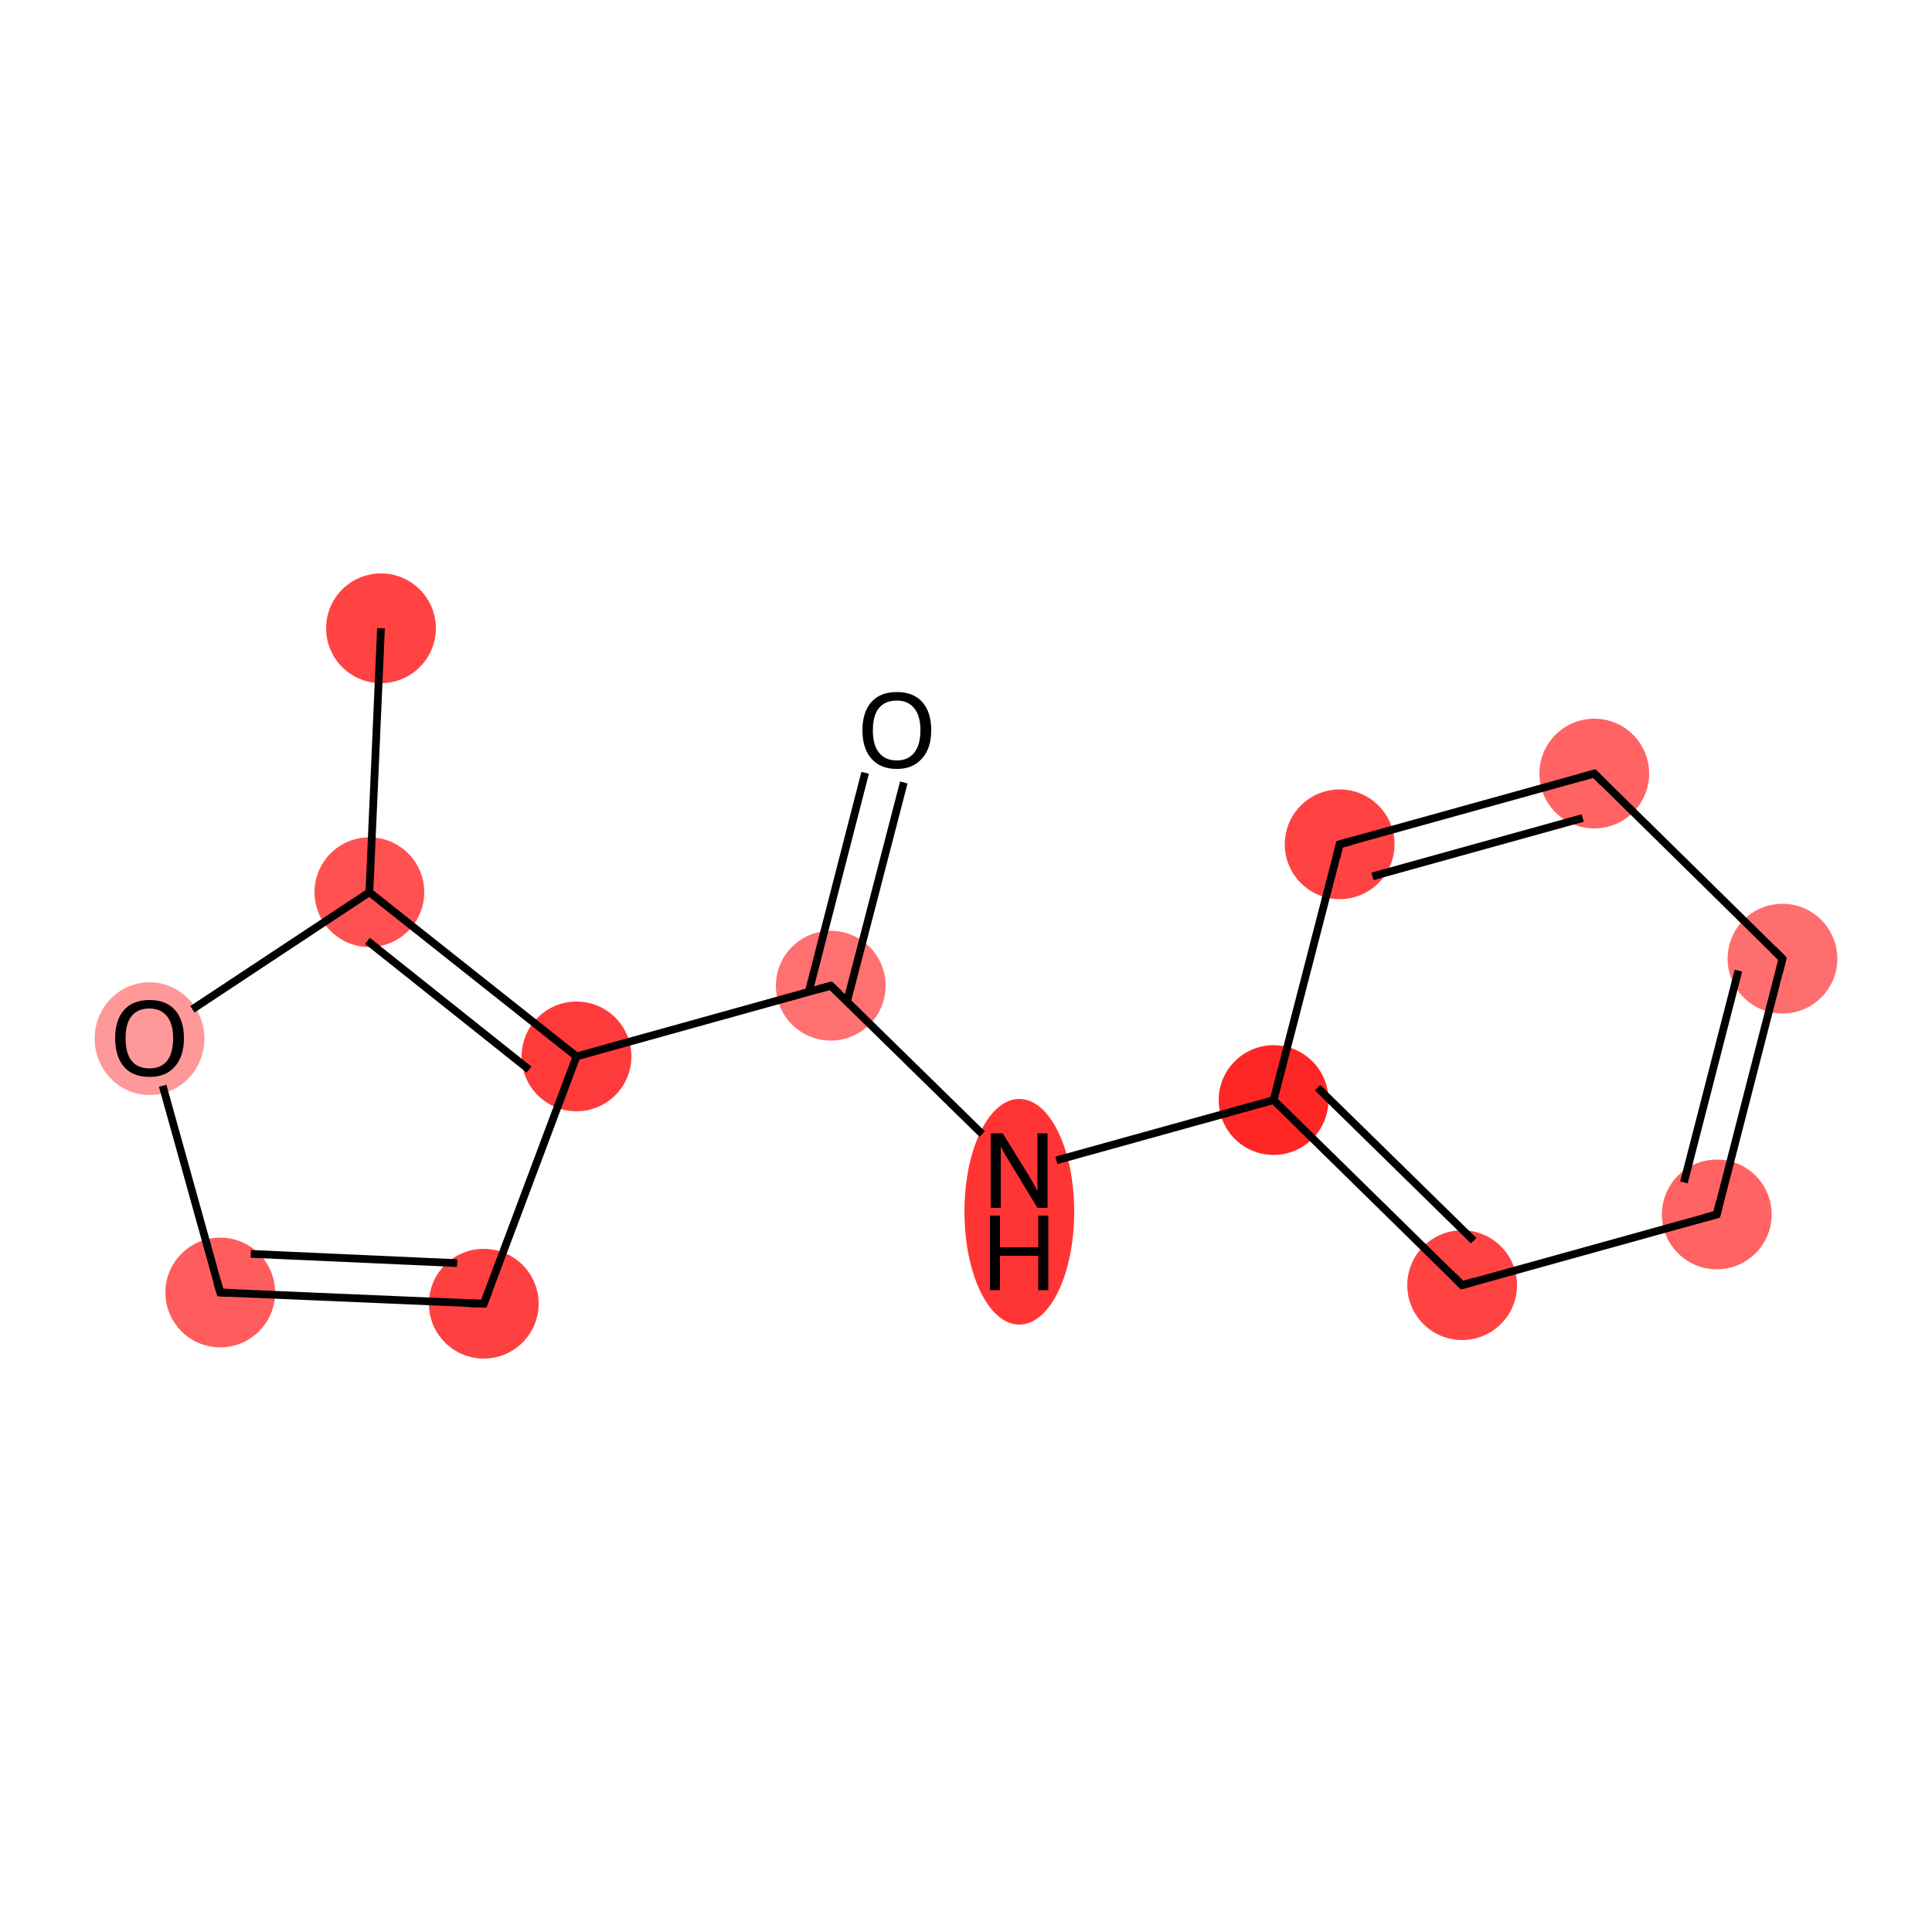
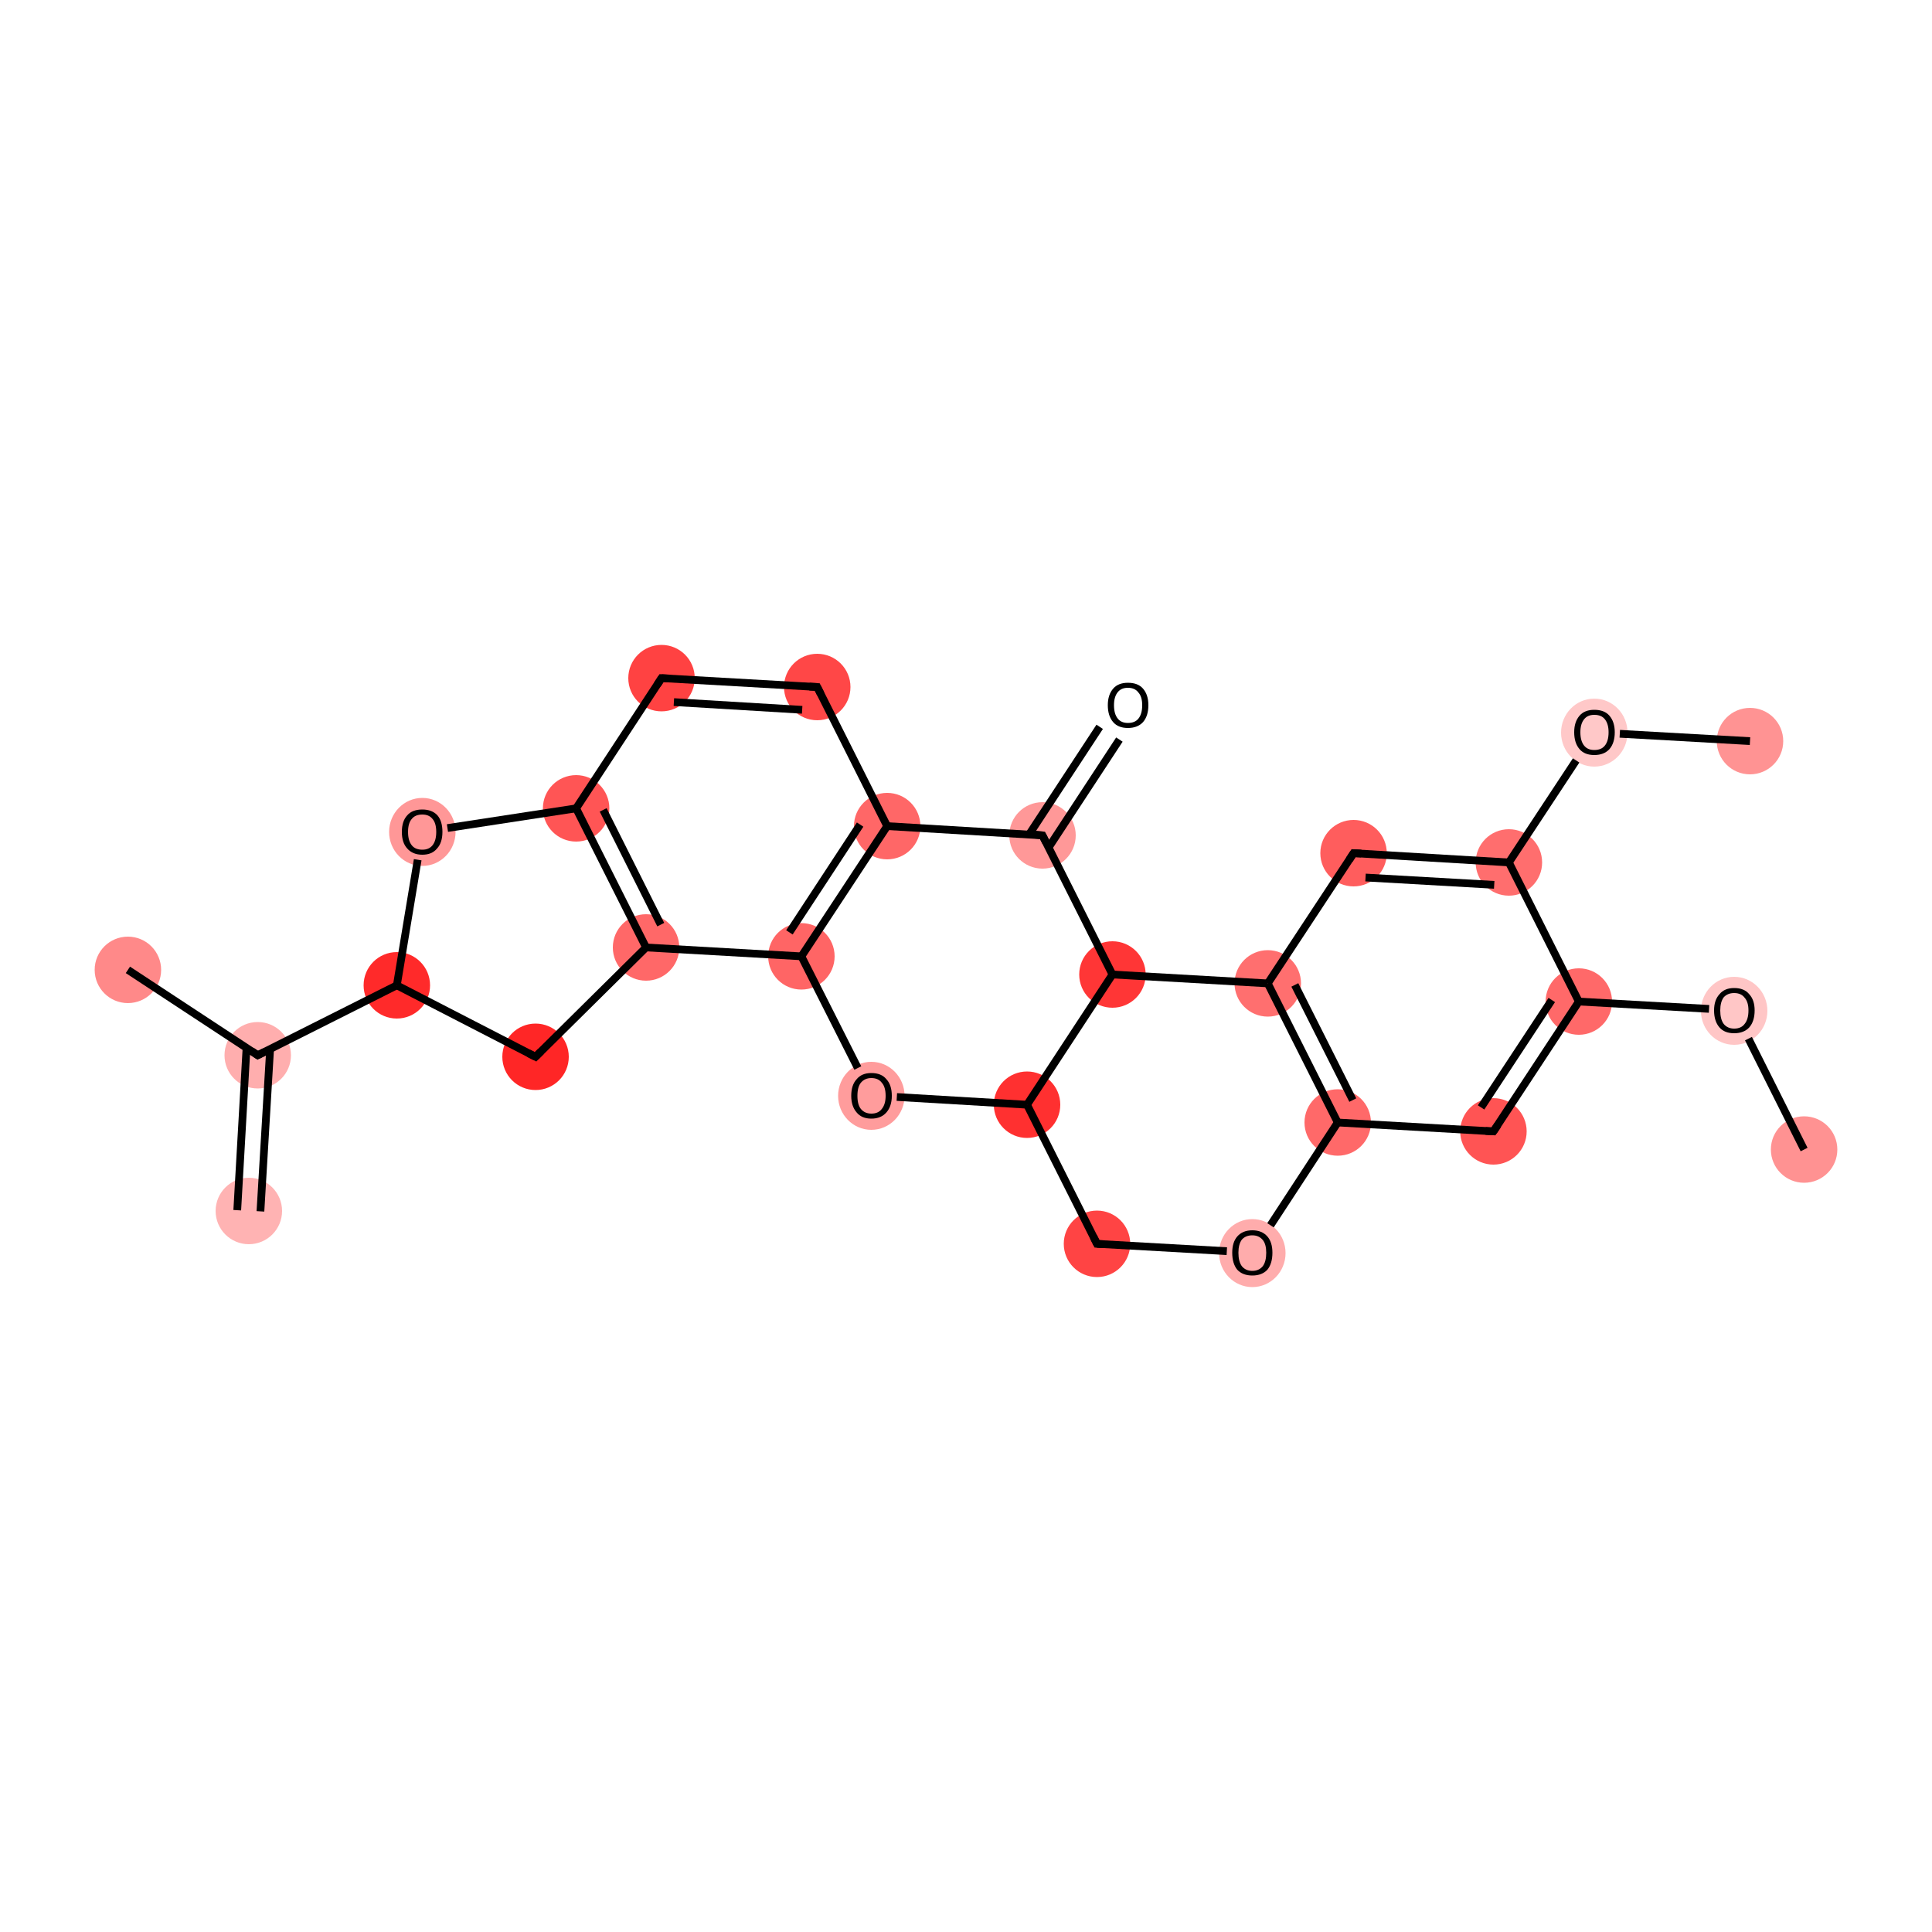
<svg xmlns="http://www.w3.org/2000/svg" version="1.1" baseProfile="full" xml:space="preserve" width="500px" height="500px" viewBox="0 0 500 500">
  <rect style="opacity:1.0;fill:#FFFFFF;stroke:none" width="500.0" height="500.0" x="0.0" y="0.0"> </rect>
-   <ellipse cx="98.6" cy="162.6" rx="13.7" ry="13.7" class="atom-0" style="fill:#FF4343;fill-rule:evenodd;stroke:#FF4343;stroke-width:1.0px;stroke-linecap:butt;stroke-linejoin:miter;stroke-opacity:1" />
-   <ellipse cx="95.6" cy="230.9" rx="13.7" ry="13.7" class="atom-1" style="fill:#FF5151;fill-rule:evenodd;stroke:#FF5151;stroke-width:1.0px;stroke-linecap:butt;stroke-linejoin:miter;stroke-opacity:1" />
-   <ellipse cx="38.7" cy="268.8" rx="13.7" ry="14.1" class="atom-2" style="fill:#FF9999;fill-rule:evenodd;stroke:#FF9999;stroke-width:1.0px;stroke-linecap:butt;stroke-linejoin:miter;stroke-opacity:1" />
-   <ellipse cx="57.0" cy="334.5" rx="13.7" ry="13.7" class="atom-3" style="fill:#FF5D5D;fill-rule:evenodd;stroke:#FF5D5D;stroke-width:1.0px;stroke-linecap:butt;stroke-linejoin:miter;stroke-opacity:1" />
-   <ellipse cx="125.2" cy="337.4" rx="13.7" ry="13.7" class="atom-4" style="fill:#FF4040;fill-rule:evenodd;stroke:#FF4040;stroke-width:1.0px;stroke-linecap:butt;stroke-linejoin:miter;stroke-opacity:1" />
-   <ellipse cx="149.2" cy="273.4" rx="13.7" ry="13.7" class="atom-5" style="fill:#FF3A3A;fill-rule:evenodd;stroke:#FF3A3A;stroke-width:1.0px;stroke-linecap:butt;stroke-linejoin:miter;stroke-opacity:1" />
-   <ellipse cx="215.0" cy="255.1" rx="13.7" ry="13.7" class="atom-6" style="fill:#FF7070;fill-rule:evenodd;stroke:#FF7070;stroke-width:1.0px;stroke-linecap:butt;stroke-linejoin:miter;stroke-opacity:1" />
-   <ellipse cx="232.1" cy="189.1" rx="13.7" ry="14.1" class="atom-7" style="fill:#FFFFFF;fill-rule:evenodd;stroke:#FFFFFF;stroke-width:1.0px;stroke-linecap:butt;stroke-linejoin:miter;stroke-opacity:1" />
-   <ellipse cx="263.8" cy="313.6" rx="13.7" ry="28.7" class="atom-8" style="fill:#FF3535;fill-rule:evenodd;stroke:#FF3535;stroke-width:1.0px;stroke-linecap:butt;stroke-linejoin:miter;stroke-opacity:1" />
-   <ellipse cx="329.6" cy="284.7" rx="13.7" ry="13.7" class="atom-9" style="fill:#FF2626;fill-rule:evenodd;stroke:#FF2626;stroke-width:1.0px;stroke-linecap:butt;stroke-linejoin:miter;stroke-opacity:1" />
-   <ellipse cx="378.4" cy="332.6" rx="13.7" ry="13.7" class="atom-10" style="fill:#FF4343;fill-rule:evenodd;stroke:#FF4343;stroke-width:1.0px;stroke-linecap:butt;stroke-linejoin:miter;stroke-opacity:1" />
-   <ellipse cx="444.3" cy="314.3" rx="13.7" ry="13.7" class="atom-11" style="fill:#FF6363;fill-rule:evenodd;stroke:#FF6363;stroke-width:1.0px;stroke-linecap:butt;stroke-linejoin:miter;stroke-opacity:1" />
-   <ellipse cx="461.3" cy="248.1" rx="13.7" ry="13.7" class="atom-12" style="fill:#FF6E6E;fill-rule:evenodd;stroke:#FF6E6E;stroke-width:1.0px;stroke-linecap:butt;stroke-linejoin:miter;stroke-opacity:1" />
-   <ellipse cx="412.6" cy="200.2" rx="13.7" ry="13.7" class="atom-13" style="fill:#FF6363;fill-rule:evenodd;stroke:#FF6363;stroke-width:1.0px;stroke-linecap:butt;stroke-linejoin:miter;stroke-opacity:1" />
-   <ellipse cx="346.7" cy="218.5" rx="13.7" ry="13.7" class="atom-14" style="fill:#FF4343;fill-rule:evenodd;stroke:#FF4343;stroke-width:1.0px;stroke-linecap:butt;stroke-linejoin:miter;stroke-opacity:1" />
-   <path class="bond-0 atom-0 atom-1" d="M 98.6,162.6 L 95.6,230.9" style="fill:none;fill-rule:evenodd;stroke:#000000;stroke-width:2.0px;stroke-linecap:butt;stroke-linejoin:miter;stroke-opacity:1" />
-   <path class="bond-1 atom-1 atom-2" d="M 95.6,230.9 L 49.8,261.2" style="fill:none;fill-rule:evenodd;stroke:#000000;stroke-width:2.0px;stroke-linecap:butt;stroke-linejoin:miter;stroke-opacity:1" />
-   <path class="bond-2 atom-2 atom-3" d="M 42.1,281.0 L 57.0,334.5" style="fill:none;fill-rule:evenodd;stroke:#000000;stroke-width:2.0px;stroke-linecap:butt;stroke-linejoin:miter;stroke-opacity:1" />
-   <path class="bond-3 atom-3 atom-4" d="M 57.0,334.5 L 125.2,337.4" style="fill:none;fill-rule:evenodd;stroke:#000000;stroke-width:2.0px;stroke-linecap:butt;stroke-linejoin:miter;stroke-opacity:1" />
-   <path class="bond-3 atom-3 atom-4" d="M 64.9,324.5 L 118.3,326.9" style="fill:none;fill-rule:evenodd;stroke:#000000;stroke-width:2.0px;stroke-linecap:butt;stroke-linejoin:miter;stroke-opacity:1" />
-   <path class="bond-4 atom-4 atom-5" d="M 125.2,337.4 L 149.2,273.4" style="fill:none;fill-rule:evenodd;stroke:#000000;stroke-width:2.0px;stroke-linecap:butt;stroke-linejoin:miter;stroke-opacity:1" />
-   <path class="bond-5 atom-5 atom-6" d="M 149.2,273.4 L 215.0,255.1" style="fill:none;fill-rule:evenodd;stroke:#000000;stroke-width:2.0px;stroke-linecap:butt;stroke-linejoin:miter;stroke-opacity:1" />
-   <path class="bond-6 atom-6 atom-7" d="M 219.2,259.2 L 233.9,202.5" style="fill:none;fill-rule:evenodd;stroke:#000000;stroke-width:2.0px;stroke-linecap:butt;stroke-linejoin:miter;stroke-opacity:1" />
-   <path class="bond-6 atom-6 atom-7" d="M 209.3,256.7 L 223.9,200.0" style="fill:none;fill-rule:evenodd;stroke:#000000;stroke-width:2.0px;stroke-linecap:butt;stroke-linejoin:miter;stroke-opacity:1" />
-   <path class="bond-7 atom-6 atom-8" d="M 215.0,255.1 L 254.2,293.5" style="fill:none;fill-rule:evenodd;stroke:#000000;stroke-width:2.0px;stroke-linecap:butt;stroke-linejoin:miter;stroke-opacity:1" />
-   <path class="bond-8 atom-8 atom-9" d="M 273.4,300.3 L 329.6,284.7" style="fill:none;fill-rule:evenodd;stroke:#000000;stroke-width:2.0px;stroke-linecap:butt;stroke-linejoin:miter;stroke-opacity:1" />
-   <path class="bond-9 atom-9 atom-10" d="M 329.6,284.7 L 378.4,332.6" style="fill:none;fill-rule:evenodd;stroke:#000000;stroke-width:2.0px;stroke-linecap:butt;stroke-linejoin:miter;stroke-opacity:1" />
-   <path class="bond-9 atom-9 atom-10" d="M 341.0,281.5 L 381.4,321.1" style="fill:none;fill-rule:evenodd;stroke:#000000;stroke-width:2.0px;stroke-linecap:butt;stroke-linejoin:miter;stroke-opacity:1" />
-   <path class="bond-10 atom-10 atom-11" d="M 378.4,332.6 L 444.3,314.3" style="fill:none;fill-rule:evenodd;stroke:#000000;stroke-width:2.0px;stroke-linecap:butt;stroke-linejoin:miter;stroke-opacity:1" />
-   <path class="bond-11 atom-11 atom-12" d="M 444.3,314.3 L 461.3,248.1" style="fill:none;fill-rule:evenodd;stroke:#000000;stroke-width:2.0px;stroke-linecap:butt;stroke-linejoin:miter;stroke-opacity:1" />
-   <path class="bond-11 atom-11 atom-12" d="M 435.8,306.0 L 449.9,251.2" style="fill:none;fill-rule:evenodd;stroke:#000000;stroke-width:2.0px;stroke-linecap:butt;stroke-linejoin:miter;stroke-opacity:1" />
-   <path class="bond-12 atom-12 atom-13" d="M 461.3,248.1 L 412.6,200.2" style="fill:none;fill-rule:evenodd;stroke:#000000;stroke-width:2.0px;stroke-linecap:butt;stroke-linejoin:miter;stroke-opacity:1" />
-   <path class="bond-13 atom-13 atom-14" d="M 412.6,200.2 L 346.7,218.5" style="fill:none;fill-rule:evenodd;stroke:#000000;stroke-width:2.0px;stroke-linecap:butt;stroke-linejoin:miter;stroke-opacity:1" />
-   <path class="bond-13 atom-13 atom-14" d="M 409.6,211.7 L 355.2,226.8" style="fill:none;fill-rule:evenodd;stroke:#000000;stroke-width:2.0px;stroke-linecap:butt;stroke-linejoin:miter;stroke-opacity:1" />
-   <path class="bond-14 atom-5 atom-1" d="M 149.2,273.4 L 95.6,230.9" style="fill:none;fill-rule:evenodd;stroke:#000000;stroke-width:2.0px;stroke-linecap:butt;stroke-linejoin:miter;stroke-opacity:1" />
-   <path class="bond-14 atom-5 atom-1" d="M 136.9,276.8 L 95.1,243.5" style="fill:none;fill-rule:evenodd;stroke:#000000;stroke-width:2.0px;stroke-linecap:butt;stroke-linejoin:miter;stroke-opacity:1" />
-   <path class="bond-15 atom-14 atom-9" d="M 346.7,218.5 L 329.6,284.7" style="fill:none;fill-rule:evenodd;stroke:#000000;stroke-width:2.0px;stroke-linecap:butt;stroke-linejoin:miter;stroke-opacity:1" />
-   <path d="M 56.2,331.8 L 57.0,334.5 L 60.4,334.6" style="fill:none;stroke:#000000;stroke-width:2.0px;stroke-linecap:butt;stroke-linejoin:miter;stroke-miterlimit:10;stroke-opacity:1;" />
-   <path d="M 121.8,337.3 L 125.2,337.4 L 126.4,334.2" style="fill:none;stroke:#000000;stroke-width:2.0px;stroke-linecap:butt;stroke-linejoin:miter;stroke-miterlimit:10;stroke-opacity:1;" />
-   <path d="M 211.7,256.0 L 215.0,255.1 L 217.0,257.0" style="fill:none;stroke:#000000;stroke-width:2.0px;stroke-linecap:butt;stroke-linejoin:miter;stroke-miterlimit:10;stroke-opacity:1;" />
-   <path d="M 376.0,330.2 L 378.4,332.6 L 381.7,331.6" style="fill:none;stroke:#000000;stroke-width:2.0px;stroke-linecap:butt;stroke-linejoin:miter;stroke-miterlimit:10;stroke-opacity:1;" />
-   <path d="M 441.0,315.2 L 444.3,314.3 L 445.1,310.9" style="fill:none;stroke:#000000;stroke-width:2.0px;stroke-linecap:butt;stroke-linejoin:miter;stroke-miterlimit:10;stroke-opacity:1;" />
-   <path d="M 460.5,251.4 L 461.3,248.1 L 458.9,245.7" style="fill:none;stroke:#000000;stroke-width:2.0px;stroke-linecap:butt;stroke-linejoin:miter;stroke-miterlimit:10;stroke-opacity:1;" />
-   <path d="M 415.0,202.6 L 412.6,200.2 L 409.3,201.1" style="fill:none;stroke:#000000;stroke-width:2.0px;stroke-linecap:butt;stroke-linejoin:miter;stroke-miterlimit:10;stroke-opacity:1;" />
-   <path d="M 350.0,217.6 L 346.7,218.5 L 345.9,221.8" style="fill:none;stroke:#000000;stroke-width:2.0px;stroke-linecap:butt;stroke-linejoin:miter;stroke-miterlimit:10;stroke-opacity:1;" />
-   <path class="atom-2" d="M 29.8 268.7 Q 29.8 264.0, 32.1 261.4 Q 34.4 258.8, 38.7 258.8 Q 43.0 258.8, 45.3 261.4 Q 47.6 264.0, 47.6 268.7 Q 47.6 273.4, 45.2 276.1 Q 42.9 278.7, 38.7 278.7 Q 34.4 278.7, 32.1 276.1 Q 29.8 273.4, 29.8 268.7 M 38.7 276.5 Q 41.6 276.5, 43.2 274.6 Q 44.8 272.6, 44.8 268.7 Q 44.8 264.9, 43.2 263.0 Q 41.6 261.0, 38.7 261.0 Q 35.7 261.0, 34.1 262.9 Q 32.5 264.8, 32.5 268.7 Q 32.5 272.6, 34.1 274.6 Q 35.7 276.5, 38.7 276.5 " fill="#000000" />
-   <path class="atom-7" d="M 223.2 189.0 Q 223.2 184.3, 225.5 181.7 Q 227.8 179.1, 232.1 179.1 Q 236.4 179.1, 238.7 181.7 Q 241.0 184.3, 241.0 189.0 Q 241.0 193.7, 238.6 196.3 Q 236.3 199.0, 232.1 199.0 Q 227.8 199.0, 225.5 196.3 Q 223.2 193.7, 223.2 189.0 M 232.1 196.8 Q 235.0 196.8, 236.6 194.8 Q 238.2 192.8, 238.2 189.0 Q 238.2 185.2, 236.6 183.3 Q 235.0 181.3, 232.1 181.3 Q 229.1 181.3, 227.5 183.2 Q 225.9 185.1, 225.9 189.0 Q 225.9 192.9, 227.5 194.8 Q 229.1 196.8, 232.1 196.8 " fill="#000000" />
-   <path class="atom-8" d="M 259.5 293.3 L 265.8 303.5 Q 266.5 304.6, 267.5 306.4 Q 268.5 308.2, 268.5 308.3 L 268.5 293.3 L 271.1 293.3 L 271.1 312.6 L 268.5 312.6 L 261.7 301.4 Q 260.9 300.1, 260.0 298.6 Q 259.2 297.1, 259.0 296.7 L 259.0 312.6 L 256.4 312.6 L 256.4 293.3 L 259.5 293.3 " fill="#000000" />
-   <path class="atom-8" d="M 256.2 314.6 L 258.8 314.6 L 258.8 322.8 L 268.7 322.8 L 268.7 314.6 L 271.3 314.6 L 271.3 333.9 L 268.7 333.9 L 268.7 325.0 L 258.8 325.0 L 258.8 333.9 L 256.2 333.9 L 256.2 314.6 " fill="#000000" />
+   <ellipse cx="466.9" cy="297.5" rx="8.1" ry="8.1" class="atom-0" style="fill:#FF9292;fill-rule:evenodd;stroke:#FF9292;stroke-width:1.0px;stroke-linecap:butt;stroke-linejoin:miter;stroke-opacity:1" />
+   <ellipse cx="448.8" cy="261.6" rx="8.1" ry="8.3" class="atom-1" style="fill:#FFC6C6;fill-rule:evenodd;stroke:#FFC6C6;stroke-width:1.0px;stroke-linecap:butt;stroke-linejoin:miter;stroke-opacity:1" />
+   <ellipse cx="408.6" cy="259.2" rx="8.1" ry="8.1" class="atom-2" style="fill:#FF6969;fill-rule:evenodd;stroke:#FF6969;stroke-width:1.0px;stroke-linecap:butt;stroke-linejoin:miter;stroke-opacity:1" />
+   <ellipse cx="386.5" cy="292.8" rx="8.1" ry="8.1" class="atom-3" style="fill:#FF5454;fill-rule:evenodd;stroke:#FF5454;stroke-width:1.0px;stroke-linecap:butt;stroke-linejoin:miter;stroke-opacity:1" />
+   <ellipse cx="346.2" cy="290.5" rx="8.1" ry="8.1" class="atom-4" style="fill:#FF6969;fill-rule:evenodd;stroke:#FF6969;stroke-width:1.0px;stroke-linecap:butt;stroke-linejoin:miter;stroke-opacity:1" />
+   <ellipse cx="324.1" cy="324.3" rx="8.1" ry="8.3" class="atom-5" style="fill:#FFACAC;fill-rule:evenodd;stroke:#FFACAC;stroke-width:1.0px;stroke-linecap:butt;stroke-linejoin:miter;stroke-opacity:1" />
+   <ellipse cx="283.9" cy="321.9" rx="8.1" ry="8.1" class="atom-6" style="fill:#FF4444;fill-rule:evenodd;stroke:#FF4444;stroke-width:1.0px;stroke-linecap:butt;stroke-linejoin:miter;stroke-opacity:1" />
+   <ellipse cx="265.8" cy="285.9" rx="8.1" ry="8.1" class="atom-7" style="fill:#FF3030;fill-rule:evenodd;stroke:#FF3030;stroke-width:1.0px;stroke-linecap:butt;stroke-linejoin:miter;stroke-opacity:1" />
+   <ellipse cx="225.5" cy="283.6" rx="8.1" ry="8.3" class="atom-8" style="fill:#FF9C9C;fill-rule:evenodd;stroke:#FF9C9C;stroke-width:1.0px;stroke-linecap:butt;stroke-linejoin:miter;stroke-opacity:1" />
+   <ellipse cx="207.4" cy="247.5" rx="8.1" ry="8.1" class="atom-9" style="fill:#FF6565;fill-rule:evenodd;stroke:#FF6565;stroke-width:1.0px;stroke-linecap:butt;stroke-linejoin:miter;stroke-opacity:1" />
+   <ellipse cx="167.2" cy="245.2" rx="8.1" ry="8.1" class="atom-10" style="fill:#FF6868;fill-rule:evenodd;stroke:#FF6868;stroke-width:1.0px;stroke-linecap:butt;stroke-linejoin:miter;stroke-opacity:1" />
+   <ellipse cx="138.6" cy="273.5" rx="8.1" ry="8.1" class="atom-11" style="fill:#FF2626;fill-rule:evenodd;stroke:#FF2626;stroke-width:1.0px;stroke-linecap:butt;stroke-linejoin:miter;stroke-opacity:1" />
+   <ellipse cx="102.7" cy="255.0" rx="8.1" ry="8.1" class="atom-12" style="fill:#FF2A2A;fill-rule:evenodd;stroke:#FF2A2A;stroke-width:1.0px;stroke-linecap:butt;stroke-linejoin:miter;stroke-opacity:1" />
+   <ellipse cx="109.3" cy="215.3" rx="8.1" ry="8.3" class="atom-13" style="fill:#FF9797;fill-rule:evenodd;stroke:#FF9797;stroke-width:1.0px;stroke-linecap:butt;stroke-linejoin:miter;stroke-opacity:1" />
+   <ellipse cx="149.1" cy="209.2" rx="8.1" ry="8.1" class="atom-14" style="fill:#FF5555;fill-rule:evenodd;stroke:#FF5555;stroke-width:1.0px;stroke-linecap:butt;stroke-linejoin:miter;stroke-opacity:1" />
+   <ellipse cx="171.2" cy="175.5" rx="8.1" ry="8.1" class="atom-15" style="fill:#FF4242;fill-rule:evenodd;stroke:#FF4242;stroke-width:1.0px;stroke-linecap:butt;stroke-linejoin:miter;stroke-opacity:1" />
+   <ellipse cx="211.5" cy="177.8" rx="8.1" ry="8.1" class="atom-16" style="fill:#FF4747;fill-rule:evenodd;stroke:#FF4747;stroke-width:1.0px;stroke-linecap:butt;stroke-linejoin:miter;stroke-opacity:1" />
+   <ellipse cx="229.6" cy="213.8" rx="8.1" ry="8.1" class="atom-17" style="fill:#FF6767;fill-rule:evenodd;stroke:#FF6767;stroke-width:1.0px;stroke-linecap:butt;stroke-linejoin:miter;stroke-opacity:1" />
+   <ellipse cx="269.8" cy="216.2" rx="8.1" ry="8.1" class="atom-18" style="fill:#FF9898;fill-rule:evenodd;stroke:#FF9898;stroke-width:1.0px;stroke-linecap:butt;stroke-linejoin:miter;stroke-opacity:1" />
+   <ellipse cx="291.9" cy="182.6" rx="8.1" ry="8.3" class="atom-19" style="fill:#FFFFFF;fill-rule:evenodd;stroke:#FFFFFF;stroke-width:1.0px;stroke-linecap:butt;stroke-linejoin:miter;stroke-opacity:1" />
+   <ellipse cx="287.9" cy="252.2" rx="8.1" ry="8.1" class="atom-20" style="fill:#FF3636;fill-rule:evenodd;stroke:#FF3636;stroke-width:1.0px;stroke-linecap:butt;stroke-linejoin:miter;stroke-opacity:1" />
+   <ellipse cx="328.1" cy="254.5" rx="8.1" ry="8.1" class="atom-21" style="fill:#FF6F6F;fill-rule:evenodd;stroke:#FF6F6F;stroke-width:1.0px;stroke-linecap:butt;stroke-linejoin:miter;stroke-opacity:1" />
+   <ellipse cx="350.3" cy="220.8" rx="8.1" ry="8.1" class="atom-22" style="fill:#FF5D5D;fill-rule:evenodd;stroke:#FF5D5D;stroke-width:1.0px;stroke-linecap:butt;stroke-linejoin:miter;stroke-opacity:1" />
+   <ellipse cx="390.5" cy="223.2" rx="8.1" ry="8.1" class="atom-23" style="fill:#FF6E6E;fill-rule:evenodd;stroke:#FF6E6E;stroke-width:1.0px;stroke-linecap:butt;stroke-linejoin:miter;stroke-opacity:1" />
+   <ellipse cx="412.6" cy="189.6" rx="8.1" ry="8.3" class="atom-24" style="fill:#FFC8C8;fill-rule:evenodd;stroke:#FFC8C8;stroke-width:1.0px;stroke-linecap:butt;stroke-linejoin:miter;stroke-opacity:1" />
+   <ellipse cx="452.9" cy="191.8" rx="8.1" ry="8.1" class="atom-25" style="fill:#FF9393;fill-rule:evenodd;stroke:#FF9393;stroke-width:1.0px;stroke-linecap:butt;stroke-linejoin:miter;stroke-opacity:1" />
+   <ellipse cx="66.7" cy="273.1" rx="8.1" ry="8.1" class="atom-26" style="fill:#FFAEAE;fill-rule:evenodd;stroke:#FFAEAE;stroke-width:1.0px;stroke-linecap:butt;stroke-linejoin:miter;stroke-opacity:1" />
+   <ellipse cx="33.1" cy="251.0" rx="8.1" ry="8.1" class="atom-27" style="fill:#FF8989;fill-rule:evenodd;stroke:#FF8989;stroke-width:1.0px;stroke-linecap:butt;stroke-linejoin:miter;stroke-opacity:1" />
+   <ellipse cx="64.4" cy="313.4" rx="8.1" ry="8.1" class="atom-28" style="fill:#FFB3B3;fill-rule:evenodd;stroke:#FFB3B3;stroke-width:1.0px;stroke-linecap:butt;stroke-linejoin:miter;stroke-opacity:1" />
+   <path class="bond-0 atom-0 atom-1" d="M 466.9,297.5 L 452.5,268.8" style="fill:none;fill-rule:evenodd;stroke:#000000;stroke-width:2.0px;stroke-linecap:butt;stroke-linejoin:miter;stroke-opacity:1" />
+   <path class="bond-1 atom-1 atom-2" d="M 442.3,261.1 L 408.6,259.2" style="fill:none;fill-rule:evenodd;stroke:#000000;stroke-width:2.0px;stroke-linecap:butt;stroke-linejoin:miter;stroke-opacity:1" />
+   <path class="bond-2 atom-2 atom-3" d="M 408.6,259.2 L 386.5,292.8" style="fill:none;fill-rule:evenodd;stroke:#000000;stroke-width:2.0px;stroke-linecap:butt;stroke-linejoin:miter;stroke-opacity:1" />
+   <path class="bond-2 atom-2 atom-3" d="M 401.6,258.8 L 383.3,286.6" style="fill:none;fill-rule:evenodd;stroke:#000000;stroke-width:2.0px;stroke-linecap:butt;stroke-linejoin:miter;stroke-opacity:1" />
+   <path class="bond-3 atom-3 atom-4" d="M 386.5,292.8 L 346.2,290.5" style="fill:none;fill-rule:evenodd;stroke:#000000;stroke-width:2.0px;stroke-linecap:butt;stroke-linejoin:miter;stroke-opacity:1" />
+   <path class="bond-4 atom-4 atom-5" d="M 346.2,290.5 L 328.8,317.1" style="fill:none;fill-rule:evenodd;stroke:#000000;stroke-width:2.0px;stroke-linecap:butt;stroke-linejoin:miter;stroke-opacity:1" />
+   <path class="bond-5 atom-5 atom-6" d="M 317.5,323.8 L 283.9,321.9" style="fill:none;fill-rule:evenodd;stroke:#000000;stroke-width:2.0px;stroke-linecap:butt;stroke-linejoin:miter;stroke-opacity:1" />
+   <path class="bond-6 atom-6 atom-7" d="M 283.9,321.9 L 265.8,285.9" style="fill:none;fill-rule:evenodd;stroke:#000000;stroke-width:2.0px;stroke-linecap:butt;stroke-linejoin:miter;stroke-opacity:1" />
+   <path class="bond-7 atom-7 atom-8" d="M 265.8,285.9 L 232.1,283.9" style="fill:none;fill-rule:evenodd;stroke:#000000;stroke-width:2.0px;stroke-linecap:butt;stroke-linejoin:miter;stroke-opacity:1" />
+   <path class="bond-8 atom-8 atom-9" d="M 222.0,276.4 L 207.4,247.5" style="fill:none;fill-rule:evenodd;stroke:#000000;stroke-width:2.0px;stroke-linecap:butt;stroke-linejoin:miter;stroke-opacity:1" />
+   <path class="bond-9 atom-9 atom-10" d="M 207.4,247.5 L 167.2,245.2" style="fill:none;fill-rule:evenodd;stroke:#000000;stroke-width:2.0px;stroke-linecap:butt;stroke-linejoin:miter;stroke-opacity:1" />
+   <path class="bond-10 atom-10 atom-11" d="M 167.2,245.2 L 138.6,273.5" style="fill:none;fill-rule:evenodd;stroke:#000000;stroke-width:2.0px;stroke-linecap:butt;stroke-linejoin:miter;stroke-opacity:1" />
+   <path class="bond-11 atom-11 atom-12" d="M 138.6,273.5 L 102.7,255.0" style="fill:none;fill-rule:evenodd;stroke:#000000;stroke-width:2.0px;stroke-linecap:butt;stroke-linejoin:miter;stroke-opacity:1" />
+   <path class="bond-12 atom-12 atom-13" d="M 102.7,255.0 L 108.1,222.5" style="fill:none;fill-rule:evenodd;stroke:#000000;stroke-width:2.0px;stroke-linecap:butt;stroke-linejoin:miter;stroke-opacity:1" />
+   <path class="bond-13 atom-13 atom-14" d="M 115.8,214.3 L 149.1,209.2" style="fill:none;fill-rule:evenodd;stroke:#000000;stroke-width:2.0px;stroke-linecap:butt;stroke-linejoin:miter;stroke-opacity:1" />
+   <path class="bond-14 atom-14 atom-15" d="M 149.1,209.2 L 171.2,175.5" style="fill:none;fill-rule:evenodd;stroke:#000000;stroke-width:2.0px;stroke-linecap:butt;stroke-linejoin:miter;stroke-opacity:1" />
+   <path class="bond-15 atom-15 atom-16" d="M 171.2,175.5 L 211.5,177.8" style="fill:none;fill-rule:evenodd;stroke:#000000;stroke-width:2.0px;stroke-linecap:butt;stroke-linejoin:miter;stroke-opacity:1" />
+   <path class="bond-15 atom-15 atom-16" d="M 174.4,181.7 L 207.6,183.7" style="fill:none;fill-rule:evenodd;stroke:#000000;stroke-width:2.0px;stroke-linecap:butt;stroke-linejoin:miter;stroke-opacity:1" />
+   <path class="bond-16 atom-16 atom-17" d="M 211.5,177.8 L 229.6,213.8" style="fill:none;fill-rule:evenodd;stroke:#000000;stroke-width:2.0px;stroke-linecap:butt;stroke-linejoin:miter;stroke-opacity:1" />
+   <path class="bond-17 atom-17 atom-18" d="M 229.6,213.8 L 269.8,216.2" style="fill:none;fill-rule:evenodd;stroke:#000000;stroke-width:2.0px;stroke-linecap:butt;stroke-linejoin:miter;stroke-opacity:1" />
+   <path class="bond-18 atom-18 atom-19" d="M 271.4,219.3 L 289.7,191.4" style="fill:none;fill-rule:evenodd;stroke:#000000;stroke-width:2.0px;stroke-linecap:butt;stroke-linejoin:miter;stroke-opacity:1" />
+   <path class="bond-18 atom-18 atom-19" d="M 266.3,216.0 L 284.6,188.1" style="fill:none;fill-rule:evenodd;stroke:#000000;stroke-width:2.0px;stroke-linecap:butt;stroke-linejoin:miter;stroke-opacity:1" />
+   <path class="bond-19 atom-18 atom-20" d="M 269.8,216.2 L 287.9,252.2" style="fill:none;fill-rule:evenodd;stroke:#000000;stroke-width:2.0px;stroke-linecap:butt;stroke-linejoin:miter;stroke-opacity:1" />
+   <path class="bond-20 atom-20 atom-21" d="M 287.9,252.2 L 328.1,254.5" style="fill:none;fill-rule:evenodd;stroke:#000000;stroke-width:2.0px;stroke-linecap:butt;stroke-linejoin:miter;stroke-opacity:1" />
+   <path class="bond-21 atom-21 atom-22" d="M 328.1,254.5 L 350.3,220.8" style="fill:none;fill-rule:evenodd;stroke:#000000;stroke-width:2.0px;stroke-linecap:butt;stroke-linejoin:miter;stroke-opacity:1" />
+   <path class="bond-22 atom-22 atom-23" d="M 350.3,220.8 L 390.5,223.2" style="fill:none;fill-rule:evenodd;stroke:#000000;stroke-width:2.0px;stroke-linecap:butt;stroke-linejoin:miter;stroke-opacity:1" />
+   <path class="bond-22 atom-22 atom-23" d="M 353.4,227.1 L 386.7,229.0" style="fill:none;fill-rule:evenodd;stroke:#000000;stroke-width:2.0px;stroke-linecap:butt;stroke-linejoin:miter;stroke-opacity:1" />
+   <path class="bond-23 atom-23 atom-24" d="M 390.5,223.2 L 407.9,196.8" style="fill:none;fill-rule:evenodd;stroke:#000000;stroke-width:2.0px;stroke-linecap:butt;stroke-linejoin:miter;stroke-opacity:1" />
+   <path class="bond-24 atom-24 atom-25" d="M 419.2,189.9 L 452.9,191.8" style="fill:none;fill-rule:evenodd;stroke:#000000;stroke-width:2.0px;stroke-linecap:butt;stroke-linejoin:miter;stroke-opacity:1" />
+   <path class="bond-25 atom-12 atom-26" d="M 102.7,255.0 L 66.7,273.1" style="fill:none;fill-rule:evenodd;stroke:#000000;stroke-width:2.0px;stroke-linecap:butt;stroke-linejoin:miter;stroke-opacity:1" />
+   <path class="bond-26 atom-26 atom-27" d="M 66.7,273.1 L 33.1,251.0" style="fill:none;fill-rule:evenodd;stroke:#000000;stroke-width:2.0px;stroke-linecap:butt;stroke-linejoin:miter;stroke-opacity:1" />
+   <path class="bond-27 atom-26 atom-28" d="M 63.8,271.2 L 61.4,313.2" style="fill:none;fill-rule:evenodd;stroke:#000000;stroke-width:2.0px;stroke-linecap:butt;stroke-linejoin:miter;stroke-opacity:1" />
+   <path class="bond-27 atom-26 atom-28" d="M 69.9,271.6 L 67.4,313.5" style="fill:none;fill-rule:evenodd;stroke:#000000;stroke-width:2.0px;stroke-linecap:butt;stroke-linejoin:miter;stroke-opacity:1" />
+   <path class="bond-28 atom-14 atom-10" d="M 149.1,209.2 L 167.2,245.2" style="fill:none;fill-rule:evenodd;stroke:#000000;stroke-width:2.0px;stroke-linecap:butt;stroke-linejoin:miter;stroke-opacity:1" />
+   <path class="bond-28 atom-14 atom-10" d="M 156.1,209.6 L 171.0,239.3" style="fill:none;fill-rule:evenodd;stroke:#000000;stroke-width:2.0px;stroke-linecap:butt;stroke-linejoin:miter;stroke-opacity:1" />
+   <path class="bond-29 atom-17 atom-9" d="M 229.6,213.8 L 207.4,247.5" style="fill:none;fill-rule:evenodd;stroke:#000000;stroke-width:2.0px;stroke-linecap:butt;stroke-linejoin:miter;stroke-opacity:1" />
+   <path class="bond-29 atom-17 atom-9" d="M 222.6,213.4 L 204.3,241.3" style="fill:none;fill-rule:evenodd;stroke:#000000;stroke-width:2.0px;stroke-linecap:butt;stroke-linejoin:miter;stroke-opacity:1" />
+   <path class="bond-30 atom-20 atom-7" d="M 287.9,252.2 L 265.8,285.9" style="fill:none;fill-rule:evenodd;stroke:#000000;stroke-width:2.0px;stroke-linecap:butt;stroke-linejoin:miter;stroke-opacity:1" />
+   <path class="bond-31 atom-21 atom-4" d="M 328.1,254.5 L 346.2,290.5" style="fill:none;fill-rule:evenodd;stroke:#000000;stroke-width:2.0px;stroke-linecap:butt;stroke-linejoin:miter;stroke-opacity:1" />
+   <path class="bond-31 atom-21 atom-4" d="M 335.1,254.9 L 350.1,284.7" style="fill:none;fill-rule:evenodd;stroke:#000000;stroke-width:2.0px;stroke-linecap:butt;stroke-linejoin:miter;stroke-opacity:1" />
+   <path class="bond-32 atom-23 atom-2" d="M 390.5,223.2 L 408.6,259.2" style="fill:none;fill-rule:evenodd;stroke:#000000;stroke-width:2.0px;stroke-linecap:butt;stroke-linejoin:miter;stroke-opacity:1" />
+   <path d="M 387.6,291.2 L 386.5,292.8 L 384.5,292.7" style="fill:none;stroke:#000000;stroke-width:2.0px;stroke-linecap:butt;stroke-linejoin:miter;stroke-miterlimit:10;stroke-opacity:1;" />
+   <path d="M 285.6,322.0 L 283.9,321.9 L 283.0,320.1" style="fill:none;stroke:#000000;stroke-width:2.0px;stroke-linecap:butt;stroke-linejoin:miter;stroke-miterlimit:10;stroke-opacity:1;" />
+   <path d="M 140.0,272.1 L 138.6,273.5 L 136.8,272.6" style="fill:none;stroke:#000000;stroke-width:2.0px;stroke-linecap:butt;stroke-linejoin:miter;stroke-miterlimit:10;stroke-opacity:1;" />
+   <path d="M 170.1,177.2 L 171.2,175.5 L 173.3,175.6" style="fill:none;stroke:#000000;stroke-width:2.0px;stroke-linecap:butt;stroke-linejoin:miter;stroke-miterlimit:10;stroke-opacity:1;" />
+   <path d="M 209.5,177.7 L 211.5,177.8 L 212.4,179.6" style="fill:none;stroke:#000000;stroke-width:2.0px;stroke-linecap:butt;stroke-linejoin:miter;stroke-miterlimit:10;stroke-opacity:1;" />
+   <path d="M 267.8,216.0 L 269.8,216.2 L 270.7,218.0" style="fill:none;stroke:#000000;stroke-width:2.0px;stroke-linecap:butt;stroke-linejoin:miter;stroke-miterlimit:10;stroke-opacity:1;" />
+   <path d="M 349.2,222.5 L 350.3,220.8 L 352.3,220.9" style="fill:none;stroke:#000000;stroke-width:2.0px;stroke-linecap:butt;stroke-linejoin:miter;stroke-miterlimit:10;stroke-opacity:1;" />
+   <path d="M 68.5,272.2 L 66.7,273.1 L 65.1,272.0" style="fill:none;stroke:#000000;stroke-width:2.0px;stroke-linecap:butt;stroke-linejoin:miter;stroke-miterlimit:10;stroke-opacity:1;" />
+   <path class="atom-1" d="M 443.6 261.5 Q 443.6 258.8, 445.0 257.3 Q 446.3 255.7, 448.8 255.7 Q 451.4 255.7, 452.7 257.3 Q 454.1 258.8, 454.1 261.5 Q 454.1 264.3, 452.7 265.9 Q 451.3 267.4, 448.8 267.4 Q 446.3 267.4, 445.0 265.9 Q 443.6 264.3, 443.6 261.5 M 448.8 266.2 Q 450.6 266.2, 451.5 265.0 Q 452.5 263.8, 452.5 261.5 Q 452.5 259.3, 451.5 258.2 Q 450.6 257.0, 448.8 257.0 Q 447.1 257.0, 446.1 258.1 Q 445.2 259.3, 445.2 261.5 Q 445.2 263.8, 446.1 265.0 Q 447.1 266.2, 448.8 266.2 " fill="#000000" />
+   <path class="atom-5" d="M 318.9 324.2 Q 318.9 321.5, 320.2 320.0 Q 321.6 318.4, 324.1 318.4 Q 326.6 318.4, 328.0 320.0 Q 329.3 321.5, 329.3 324.2 Q 329.3 327.0, 328.0 328.6 Q 326.6 330.1, 324.1 330.1 Q 321.6 330.1, 320.2 328.6 Q 318.9 327.0, 318.9 324.2 M 324.1 328.9 Q 325.8 328.9, 326.8 327.7 Q 327.7 326.5, 327.7 324.2 Q 327.7 322.0, 326.8 320.9 Q 325.8 319.7, 324.1 319.7 Q 322.4 319.7, 321.4 320.8 Q 320.5 322.0, 320.5 324.2 Q 320.5 326.5, 321.4 327.7 Q 322.4 328.9, 324.1 328.9 " fill="#000000" />
+   <path class="atom-8" d="M 220.3 283.6 Q 220.3 280.8, 221.7 279.3 Q 223.0 277.7, 225.5 277.7 Q 228.1 277.7, 229.4 279.3 Q 230.8 280.8, 230.8 283.6 Q 230.8 286.3, 229.4 287.9 Q 228.0 289.5, 225.5 289.5 Q 223.0 289.5, 221.7 287.9 Q 220.3 286.3, 220.3 283.6 M 225.5 288.2 Q 227.3 288.2, 228.2 287.0 Q 229.2 285.8, 229.2 283.6 Q 229.2 281.3, 228.2 280.2 Q 227.3 279.0, 225.5 279.0 Q 223.8 279.0, 222.8 280.2 Q 221.9 281.3, 221.9 283.6 Q 221.9 285.9, 222.8 287.0 Q 223.8 288.2, 225.5 288.2 " fill="#000000" />
+   <path class="atom-13" d="M 104.0 215.3 Q 104.0 212.5, 105.4 211.0 Q 106.7 209.5, 109.3 209.5 Q 111.8 209.5, 113.2 211.0 Q 114.5 212.5, 114.5 215.3 Q 114.5 218.1, 113.1 219.6 Q 111.8 221.2, 109.3 221.2 Q 106.8 221.2, 105.4 219.6 Q 104.0 218.1, 104.0 215.3 M 109.3 219.9 Q 111.0 219.9, 111.9 218.8 Q 112.9 217.6, 112.9 215.3 Q 112.9 213.0, 111.9 211.9 Q 111.0 210.8, 109.3 210.8 Q 107.5 210.8, 106.6 211.9 Q 105.6 213.0, 105.6 215.3 Q 105.6 217.6, 106.6 218.8 Q 107.5 219.9, 109.3 219.9 " fill="#000000" />
+   <path class="atom-19" d="M 286.7 182.5 Q 286.7 179.8, 288.1 178.2 Q 289.4 176.7, 291.9 176.7 Q 294.5 176.7, 295.8 178.2 Q 297.2 179.8, 297.2 182.5 Q 297.2 185.3, 295.8 186.9 Q 294.4 188.4, 291.9 188.4 Q 289.4 188.4, 288.1 186.9 Q 286.7 185.3, 286.7 182.5 M 291.9 187.1 Q 293.7 187.1, 294.6 186.0 Q 295.6 184.8, 295.6 182.5 Q 295.6 180.3, 294.6 179.2 Q 293.7 178.0, 291.9 178.0 Q 290.2 178.0, 289.3 179.1 Q 288.3 180.3, 288.3 182.5 Q 288.3 184.8, 289.3 186.0 Q 290.2 187.1, 291.9 187.1 " fill="#000000" />
+   <path class="atom-24" d="M 407.4 189.5 Q 407.4 186.8, 408.8 185.2 Q 410.1 183.7, 412.6 183.7 Q 415.2 183.7, 416.5 185.2 Q 417.9 186.8, 417.9 189.5 Q 417.9 192.3, 416.5 193.9 Q 415.1 195.4, 412.6 195.4 Q 410.1 195.4, 408.8 193.9 Q 407.4 192.3, 407.4 189.5 M 412.6 194.1 Q 414.4 194.1, 415.3 193.0 Q 416.3 191.8, 416.3 189.5 Q 416.3 187.3, 415.3 186.1 Q 414.4 185.0, 412.6 185.0 Q 410.9 185.0, 410.0 186.1 Q 409.0 187.3, 409.0 189.5 Q 409.0 191.8, 410.0 193.0 Q 410.9 194.1, 412.6 194.1 " fill="#000000" />
</svg>
